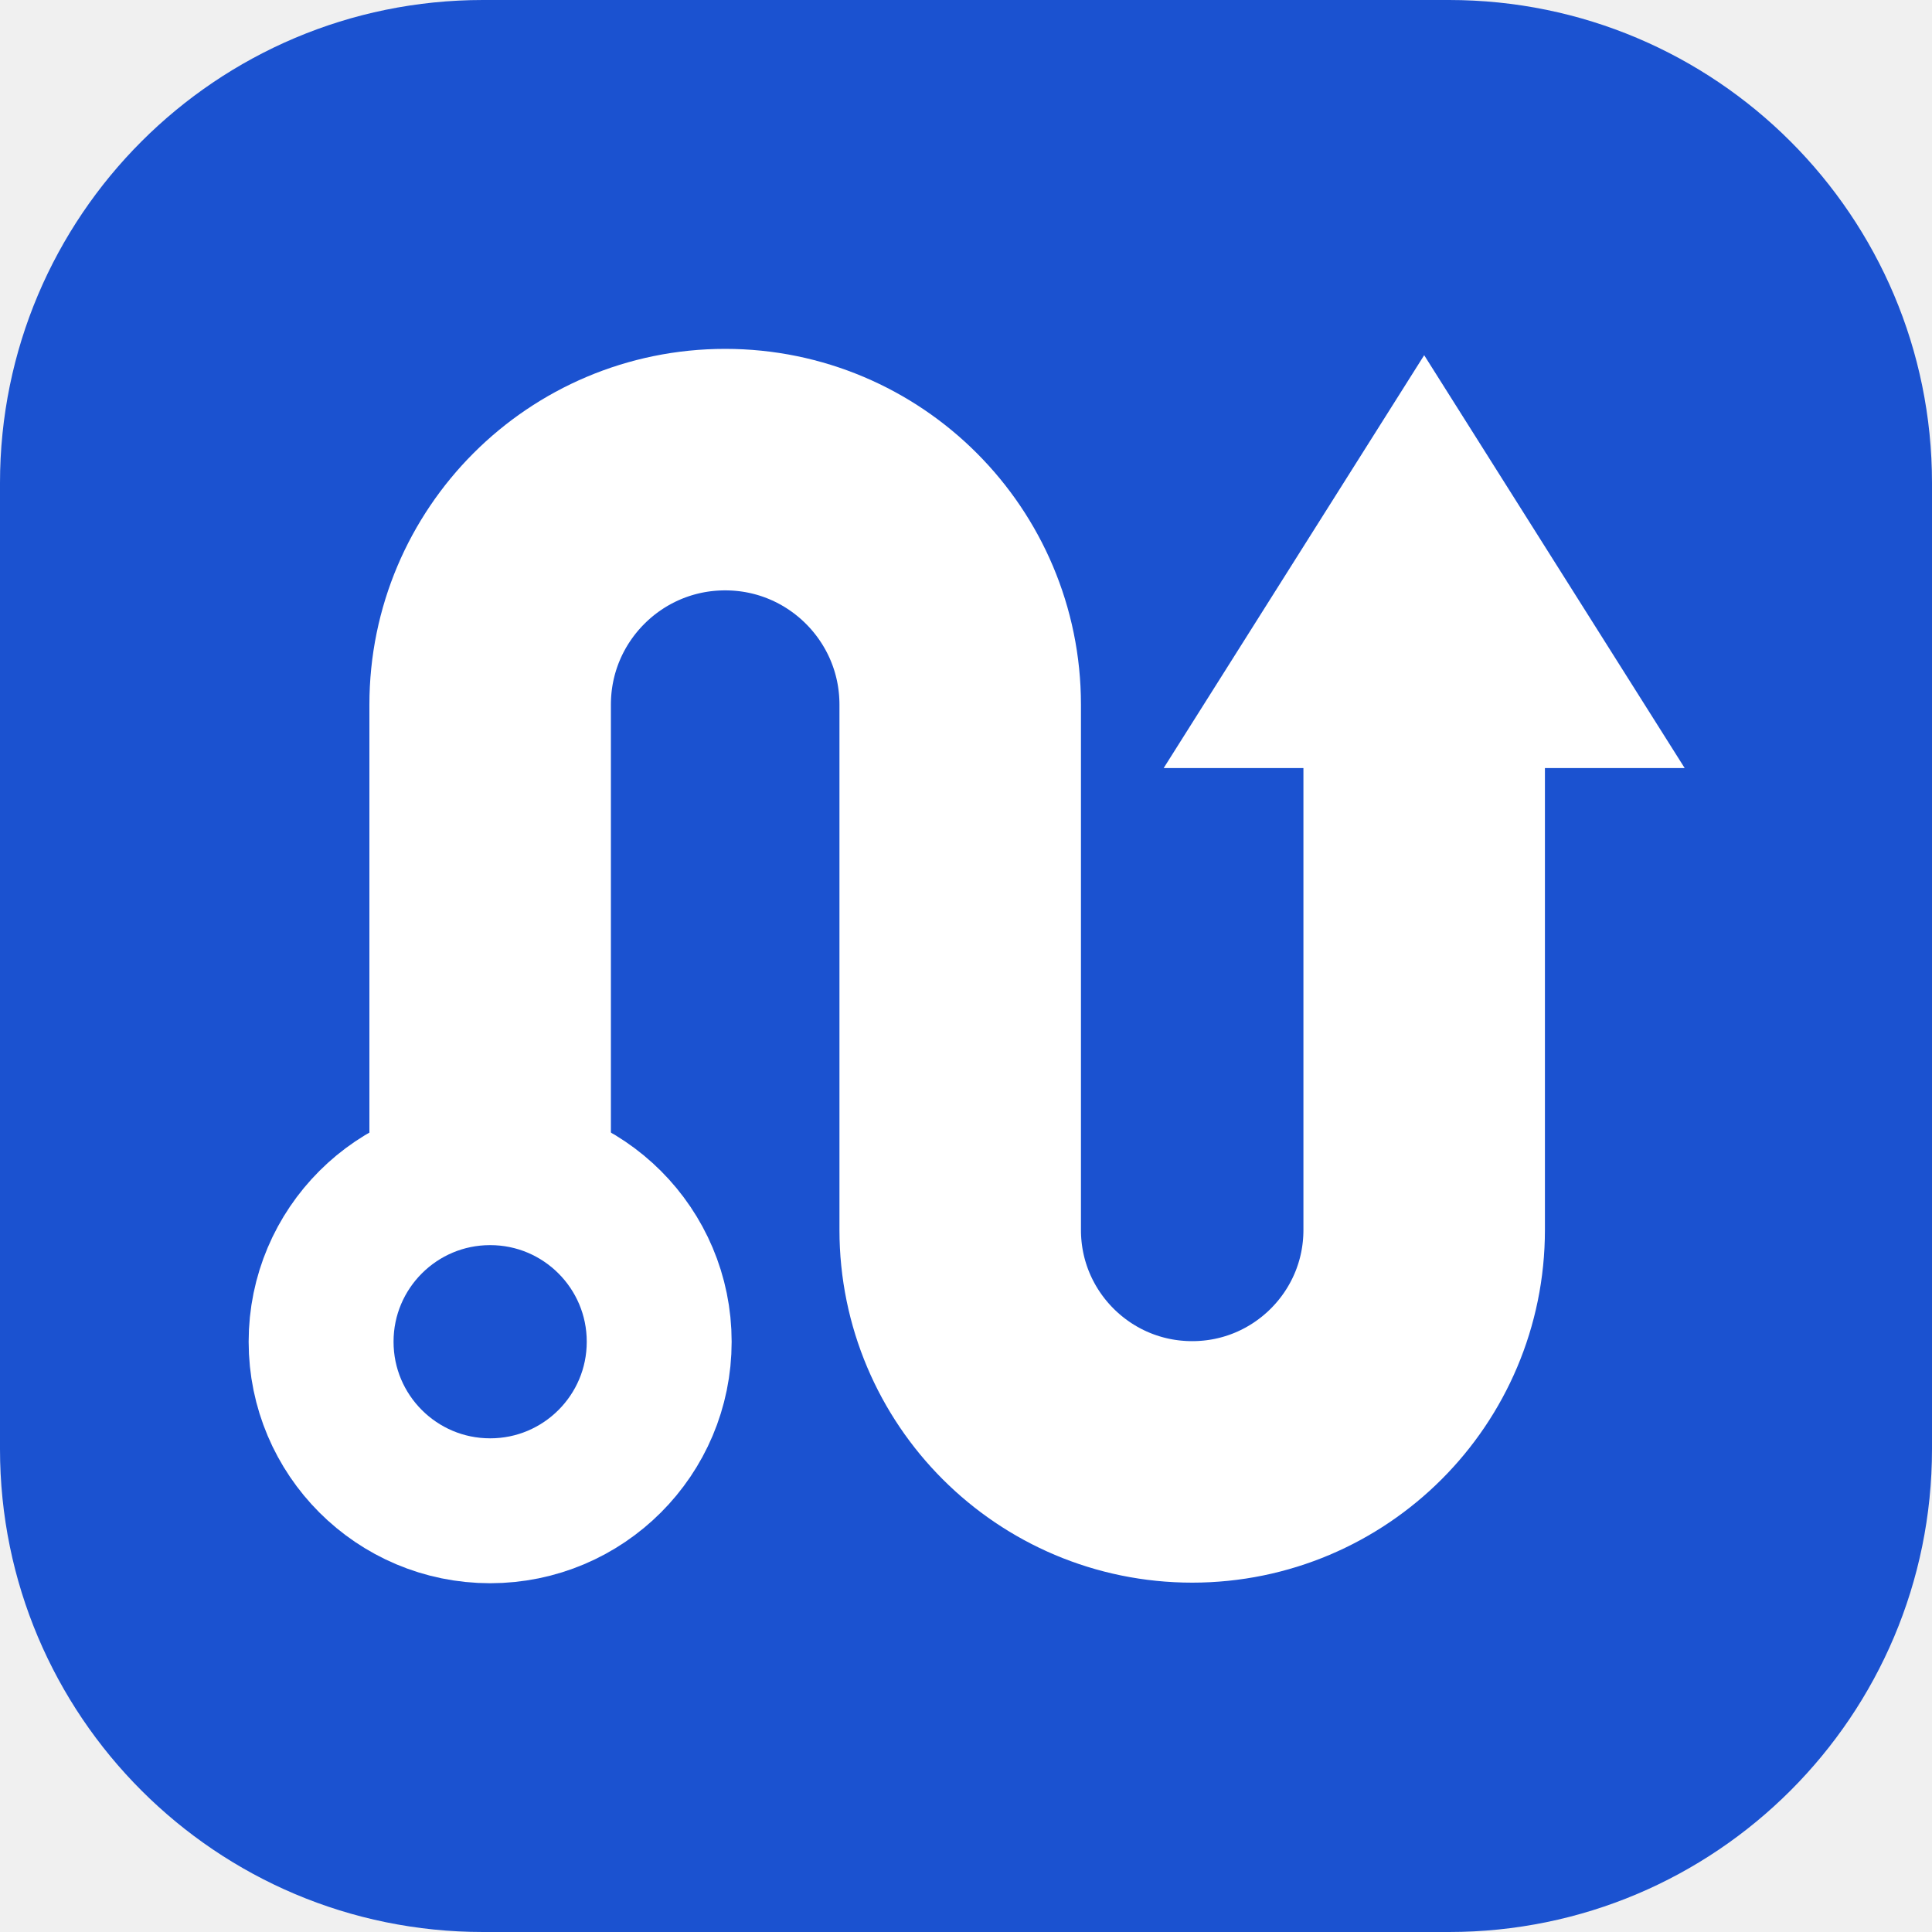
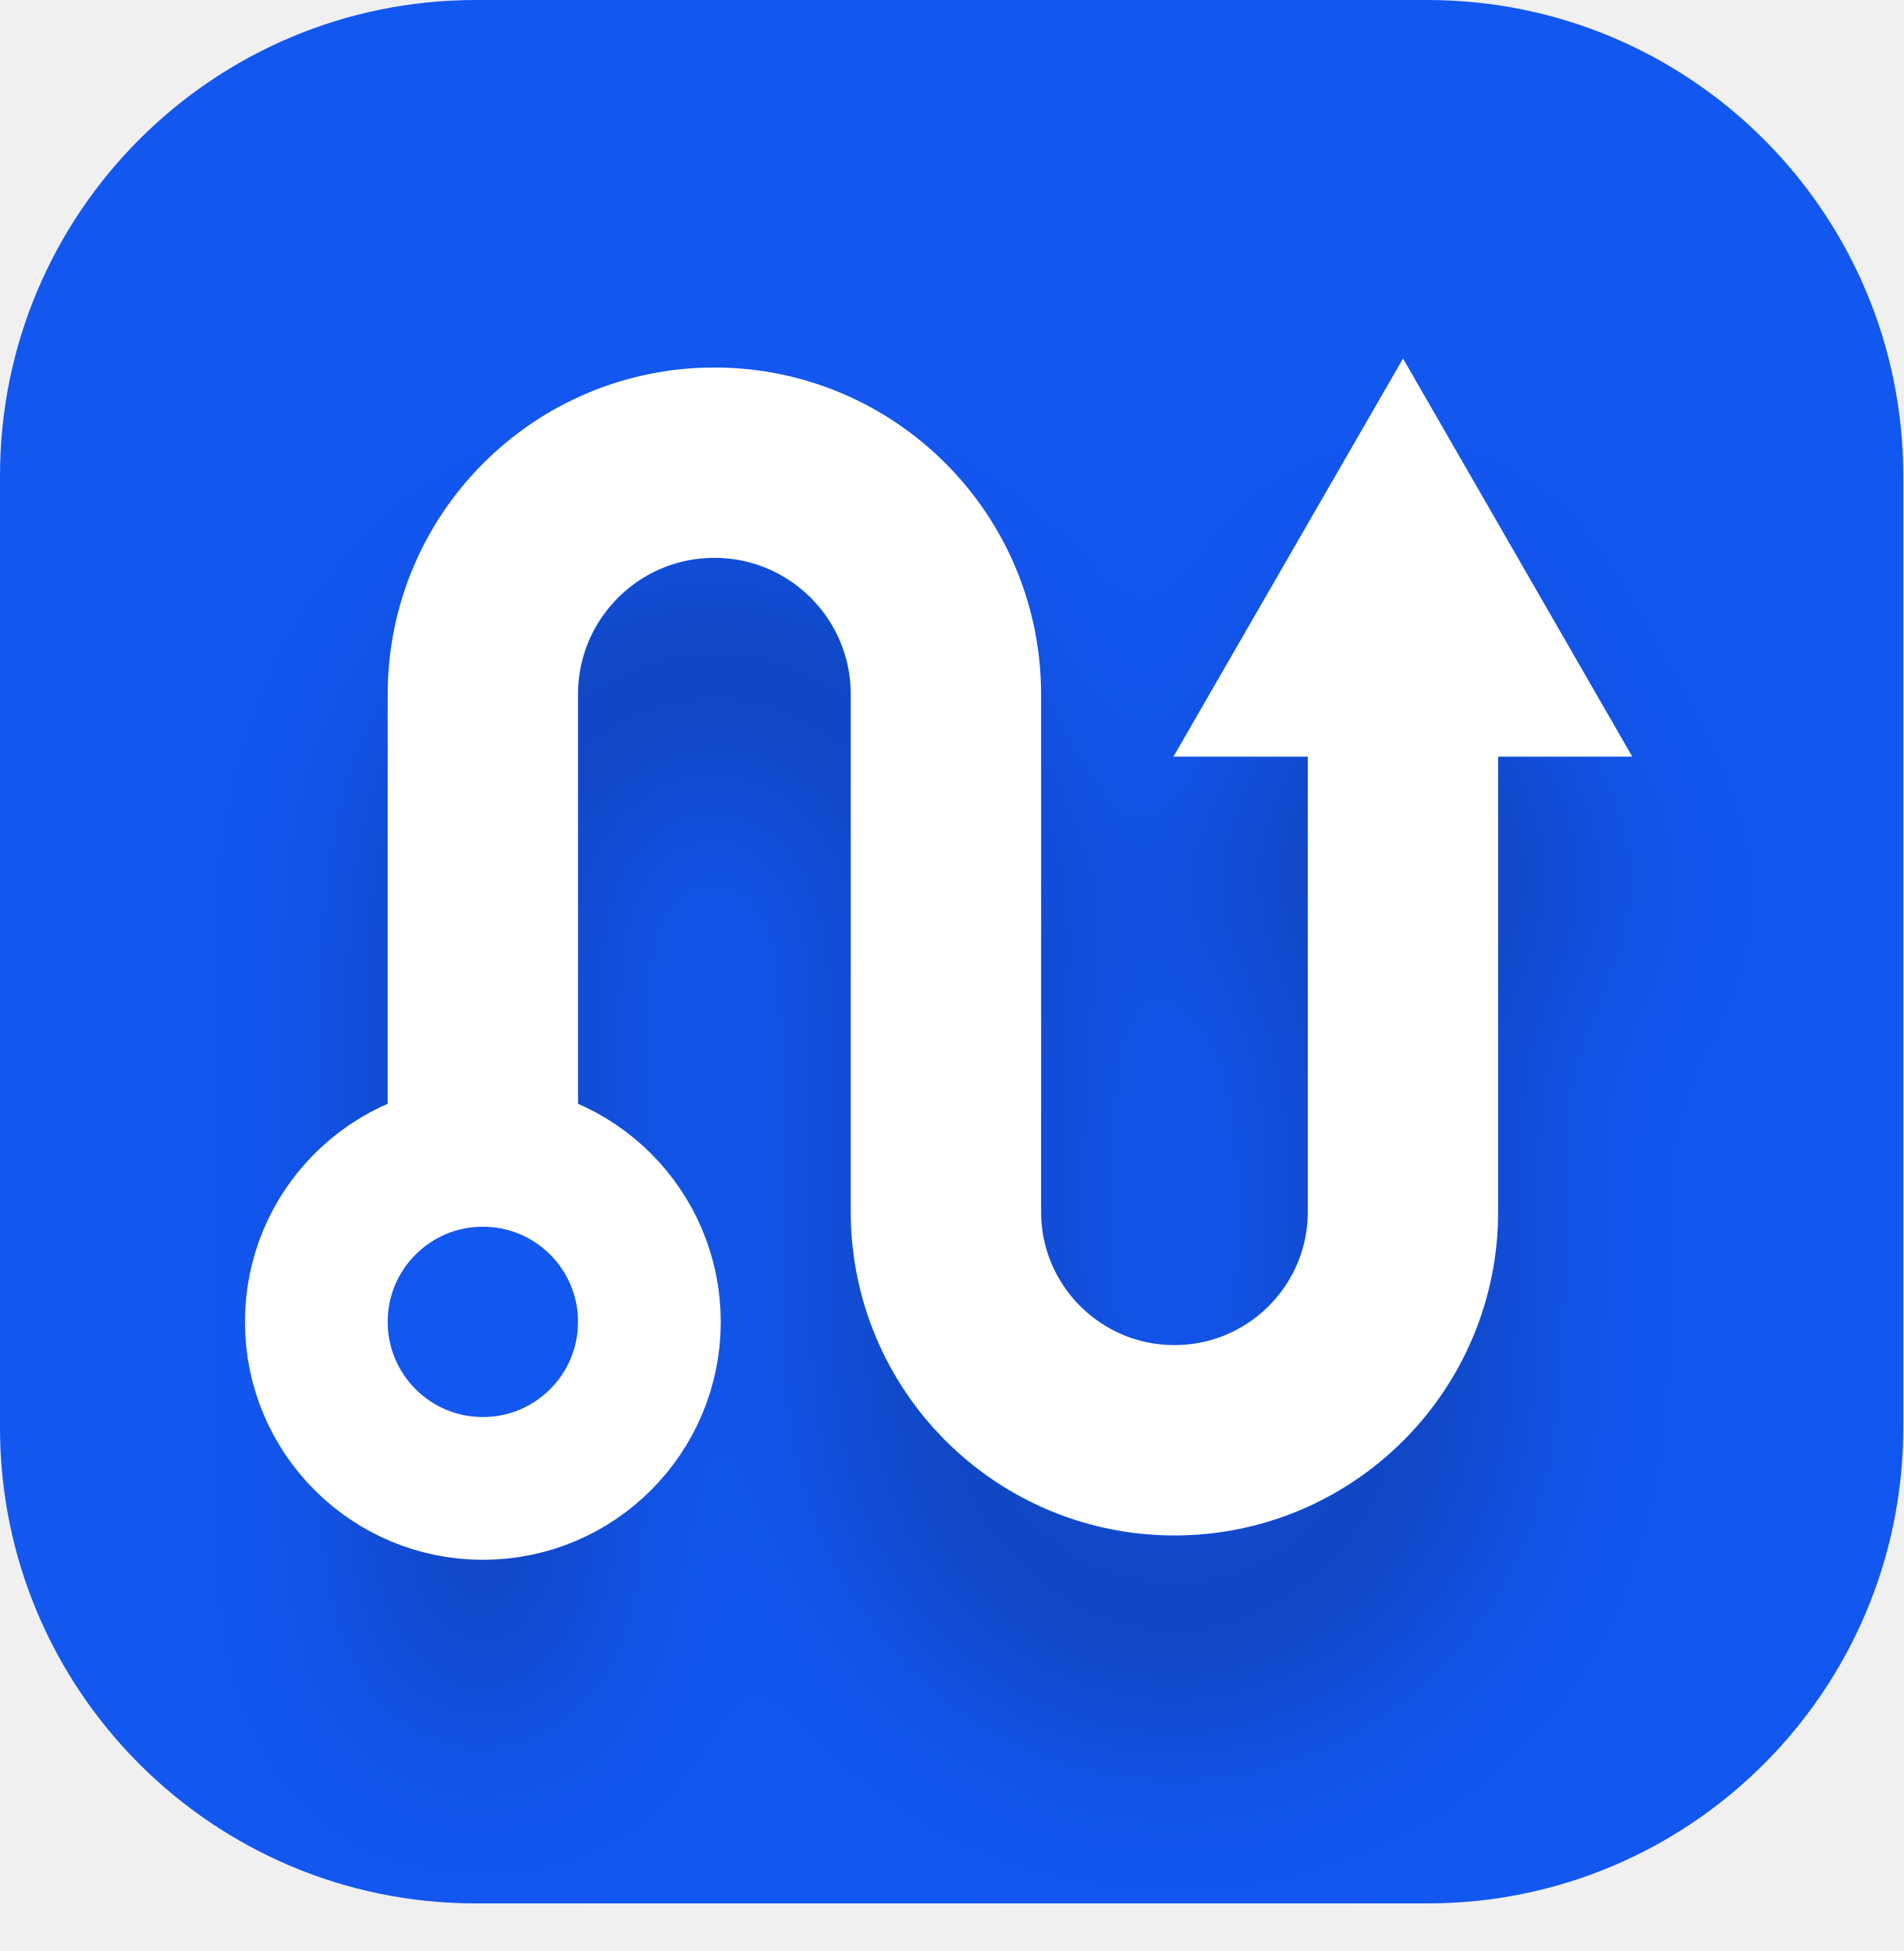
- <svg xmlns="http://www.w3.org/2000/svg" width="40" height="40" viewBox="0 0 40 40" fill="none">
-   <rect width="40" height="40" rx="10" fill="#1B52D0" />
-   <path d="M29.486 12.039L30.346 13.402H29.486H28.626L29.486 12.039Z" fill="#1B52D0" />
-   <path d="M10.148 30.267V14.589C10.148 11.902 12.326 9.723 15.014 9.723C17.701 9.723 19.88 11.902 19.88 14.589V25.464C19.88 28.117 22.03 30.267 24.683 30.267C27.335 30.267 29.486 28.117 29.486 25.464V12.039M29.486 12.039L30.346 13.402H28.626L29.486 12.039Z" stroke="white" stroke-width="5" stroke-linecap="round" />
-   <circle cx="10.148" cy="27.779" r="3.5" fill="#1B52D0" stroke="white" stroke-width="3" />
+ <svg xmlns="http://www.w3.org/2000/svg" width="40" height="41" viewBox="0 0 40 41" fill="none">
+   <rect width="40" height="40" rx="10" fill="#1357F1" />
+   <g filter="url(#filter0_d_37_1019)">
+     <path d="M29.486 11.54L30.845 13.9H29.486H28.125L29.486 11.54Z" fill="#1357F1" />
+     <path d="M10.148 30.267V14.589C10.148 11.902 12.326 9.723 15.014 9.723C17.701 9.723 19.88 11.902 19.88 14.589V25.464C19.88 28.117 22.03 30.267 24.683 30.267C27.335 30.267 29.486 28.117 29.486 25.464V11.54M29.486 11.54L30.845 13.9H28.125L29.486 11.54Z" stroke="white" stroke-width="4" stroke-linecap="round" />
+   </g>
+   <circle cx="10.148" cy="27.779" r="3.5" fill="#1357F1" stroke="white" stroke-width="3" />
+   <defs>
+     <filter id="filter0_d_37_1019" x="4.147" y="7.534" width="34.157" height="32.733" filterUnits="userSpaceOnUse" color-interpolation-filters="sRGB">
+       <feFlood flood-opacity="0" result="BackgroundImageFix" />
+       <feColorMatrix in="SourceAlpha" type="matrix" values="0 0 0 0 0 0 0 0 0 0 0 0 0 0 0 0 0 0 127 0" result="hardAlpha" />
+       <feOffset dy="4" />
+       <feGaussianBlur stdDeviation="2" />
+       <feComposite in2="hardAlpha" operator="out" />
+       <feColorMatrix type="matrix" values="0 0 0 0 0 0 0 0 0 0 0 0 0 0 0 0 0 0 0.25 0" />
+       <feBlend mode="normal" in2="BackgroundImageFix" result="effect1_dropShadow_37_1019" />
+       <feBlend mode="normal" in="SourceGraphic" in2="effect1_dropShadow_37_1019" result="shape" />
+     </filter>
+   </defs>
</svg>
